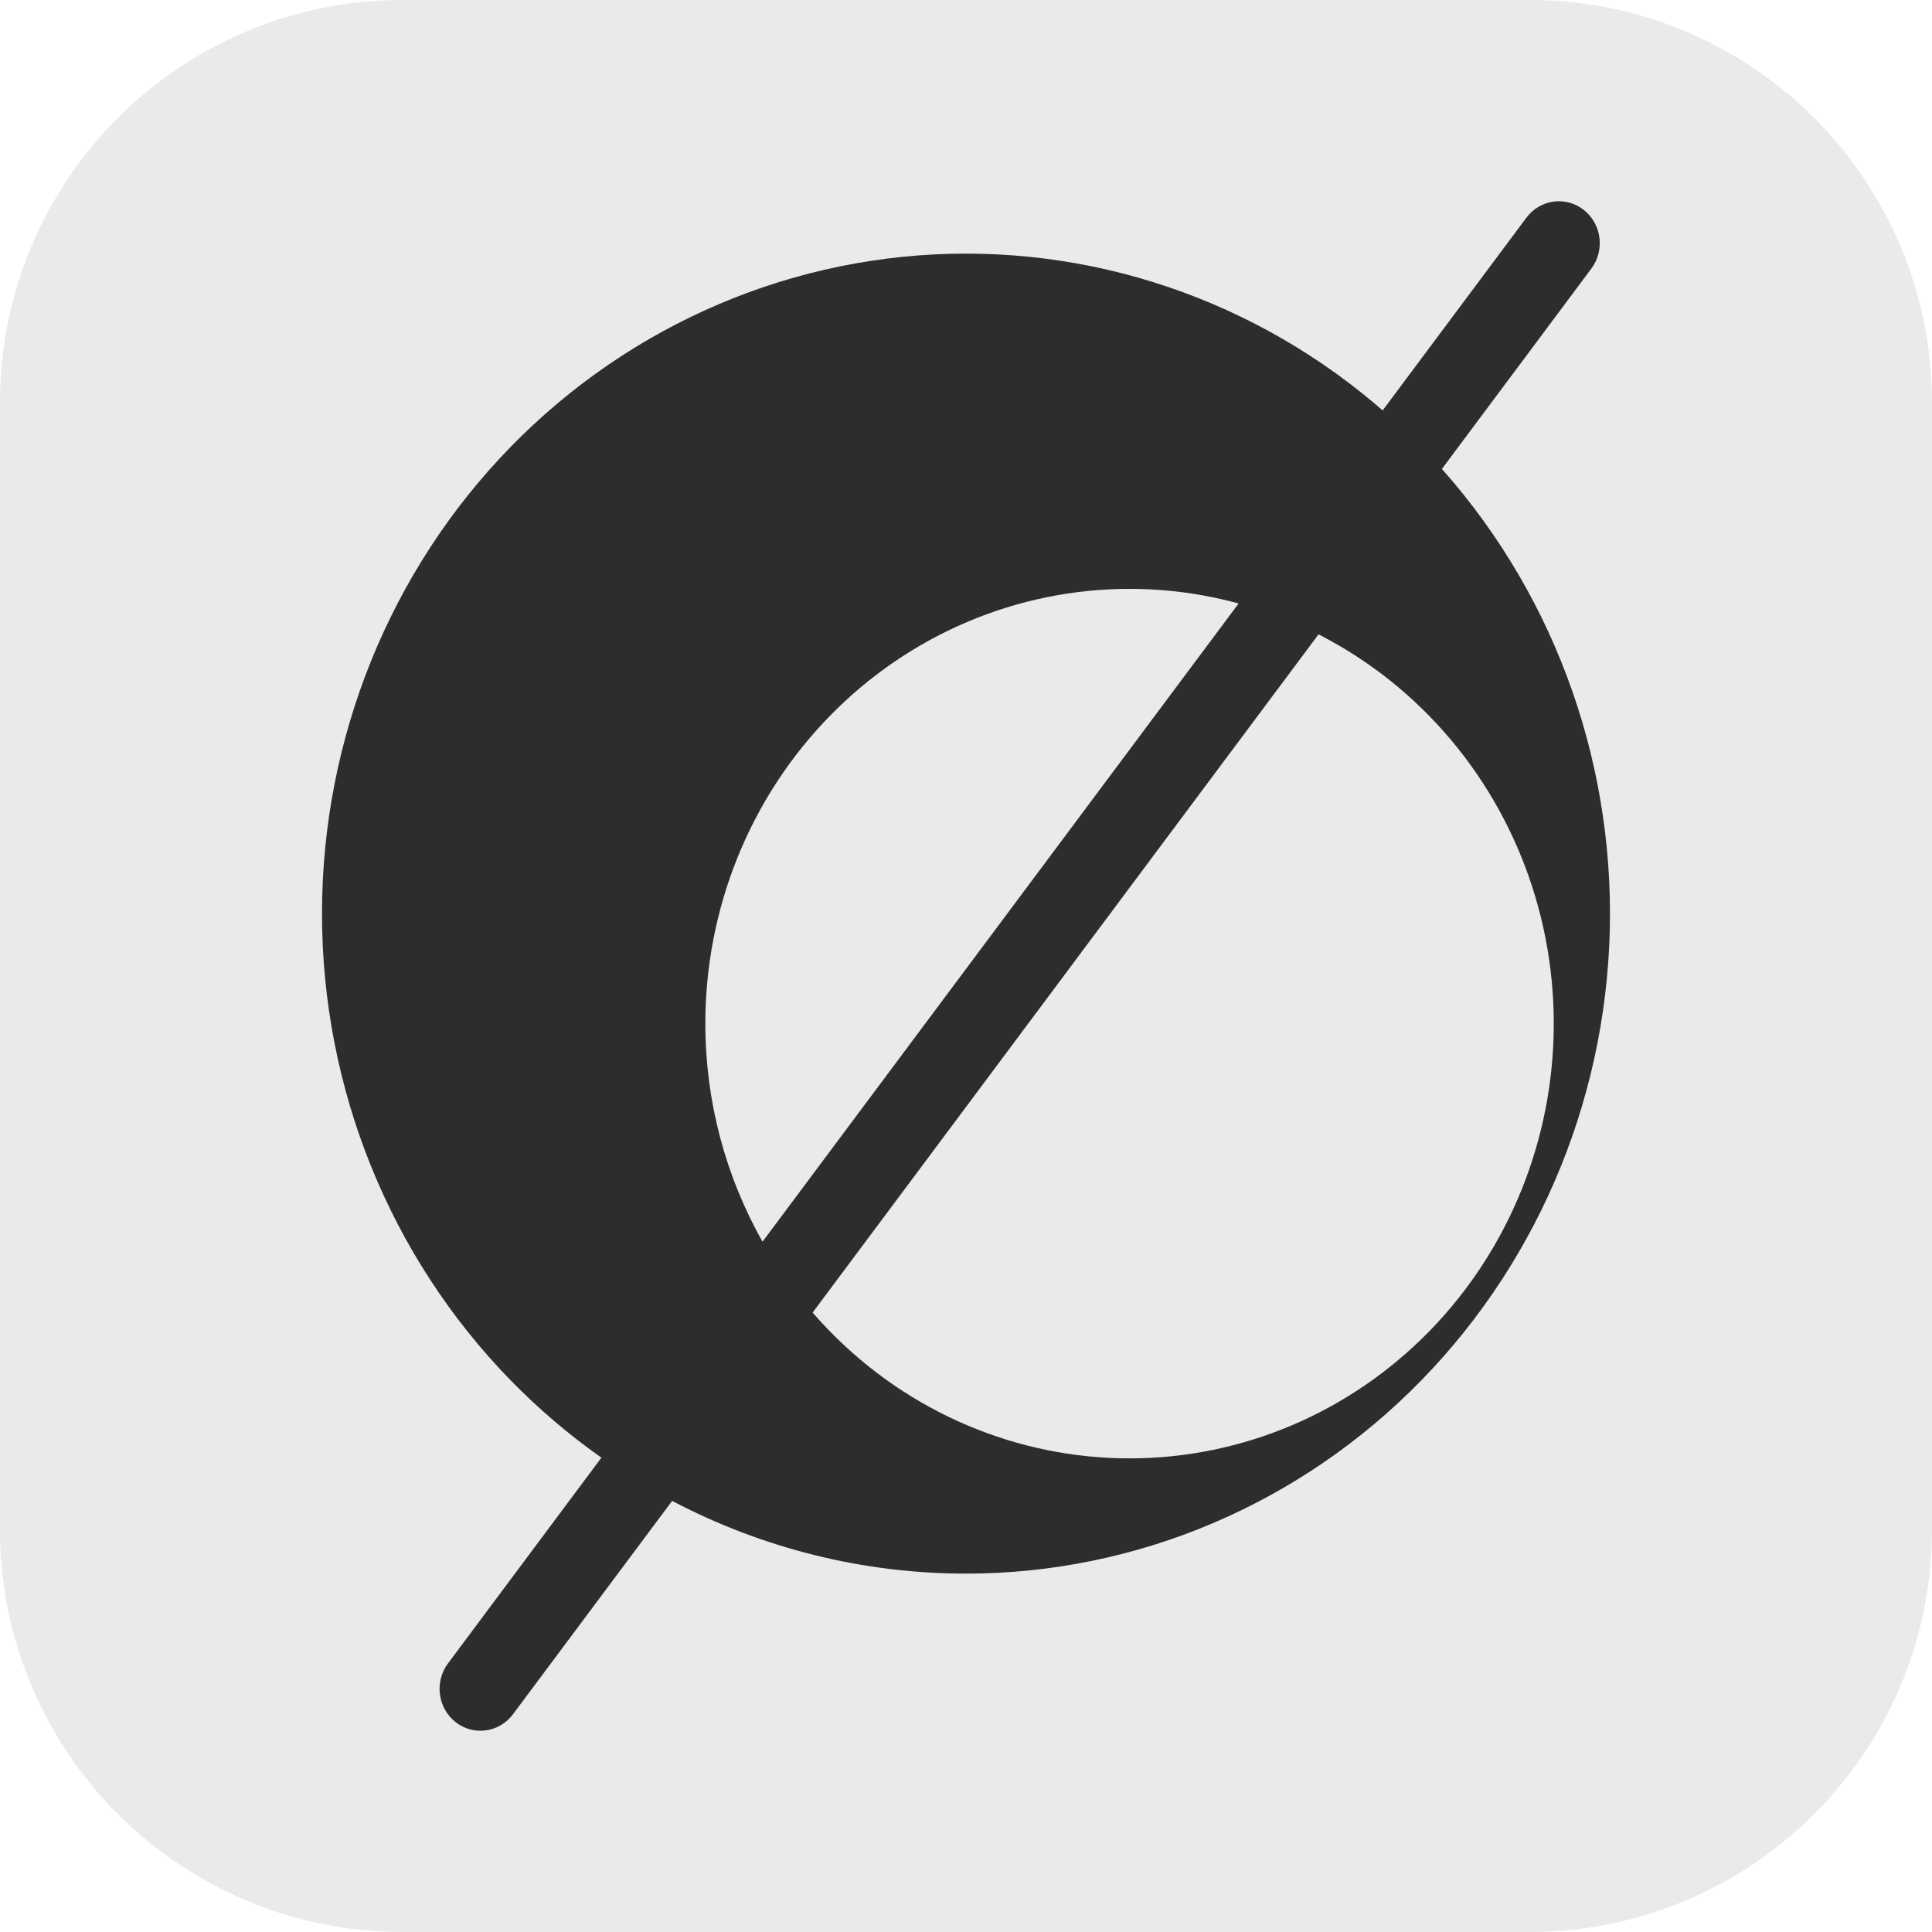
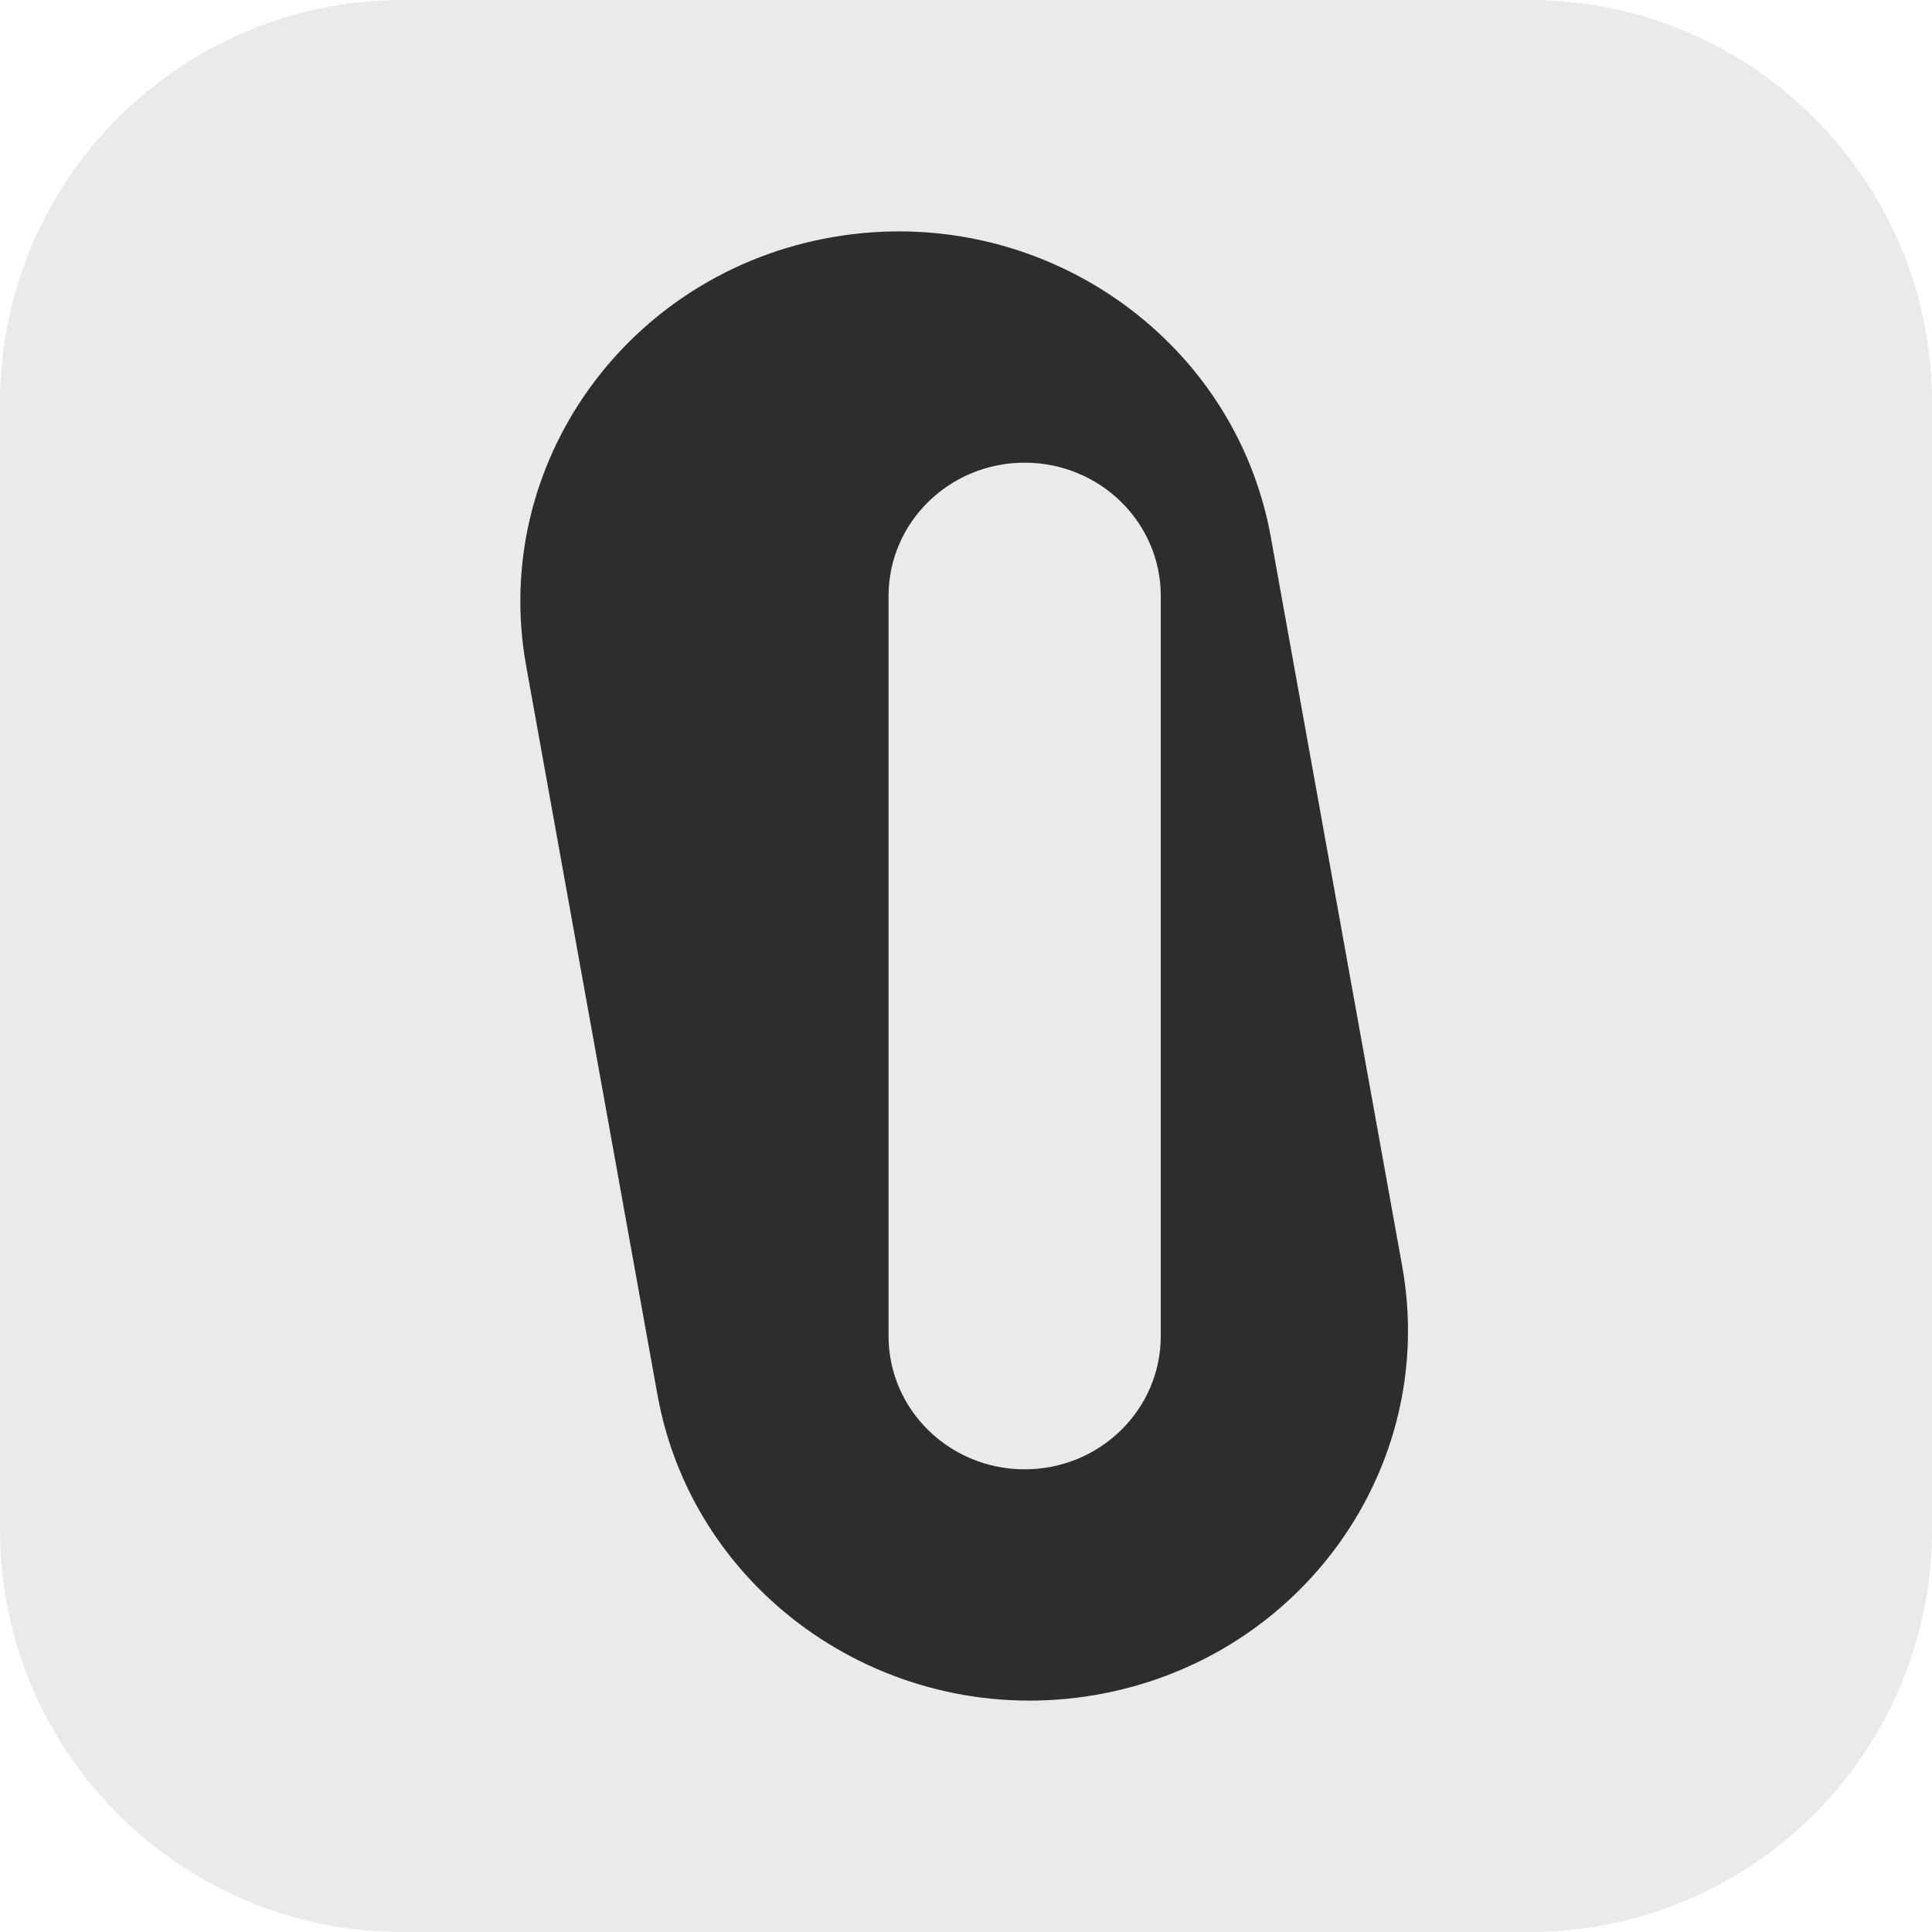
<svg xmlns="http://www.w3.org/2000/svg" width="48" height="48" viewBox="0 0 48 48" fill="none">
  <path d="M0 10C0 4.477 4.477 0 10 0H38C43.523 0 48 4.477 48 10V38C48 43.523 43.523 48 38 48H10C4.477 48 0 43.523 0 38V10Z" fill="#EAEAEA" />
-   <path fill-rule="evenodd" clip-rule="evenodd" d="M24 6.301C28.244 6.301 32.313 8.029 35.314 11.104C38.314 14.179 40 18.35 40 22.699C40 27.047 38.314 31.218 35.314 34.293C32.313 37.368 28.244 39.096 24 39.096C21.437 39.096 18.938 38.466 16.699 37.289C16.093 36.971 15.506 36.612 14.942 36.215C14.14 35.651 13.384 35.008 12.686 34.293C9.686 31.218 8 27.047 8 22.699C8 18.35 9.686 14.179 12.686 11.104C15.687 8.029 19.756 6.301 24 6.301ZM28.064 14.63C25.268 14.63 22.587 15.768 20.611 17.794C18.634 19.819 17.524 22.567 17.524 25.431C17.524 27.351 18.022 29.217 18.945 30.849C19.299 31.474 19.715 32.065 20.189 32.611C20.325 32.767 20.465 32.92 20.611 33.069C22.587 35.095 25.268 36.233 28.064 36.233C30.859 36.233 33.54 35.095 35.516 33.069C37.493 31.044 38.603 28.296 38.603 25.431C38.603 22.567 37.493 19.819 35.516 17.794C33.54 15.768 30.859 14.63 28.064 14.63Z" fill="#2D2D2D" />
-   <path d="M37.923 5.409C38.264 4.952 38.901 4.865 39.347 5.214C39.793 5.563 39.878 6.217 39.537 6.673L20.189 32.611L16.699 37.289L12.744 42.591C12.403 43.048 11.765 43.135 11.32 42.786C10.874 42.437 10.789 41.783 11.13 41.327L14.942 36.215L18.945 30.849L37.923 5.409Z" fill="#2D2D2D" />
+   <path d="M34.837 31.458C35.738 36.459 32.326 41.228 27.217 42.11C22.108 42.992 17.235 39.652 16.334 34.651L13.072 16.542C12.171 11.541 15.583 6.772 20.692 5.89C25.801 5.008 30.673 8.348 31.574 13.348L34.837 31.458Z" fill="#2D2D2D" />
+   <path d="M28.839 33.194C28.839 35.023 27.325 36.505 25.457 36.505C23.59 36.505 22.076 35.023 22.076 33.194L22.076 14.805C22.076 12.977 23.59 11.495 25.457 11.495C27.325 11.495 28.839 12.977 28.839 14.805V33.194Z" fill="#EAEAEA" />
</svg>
